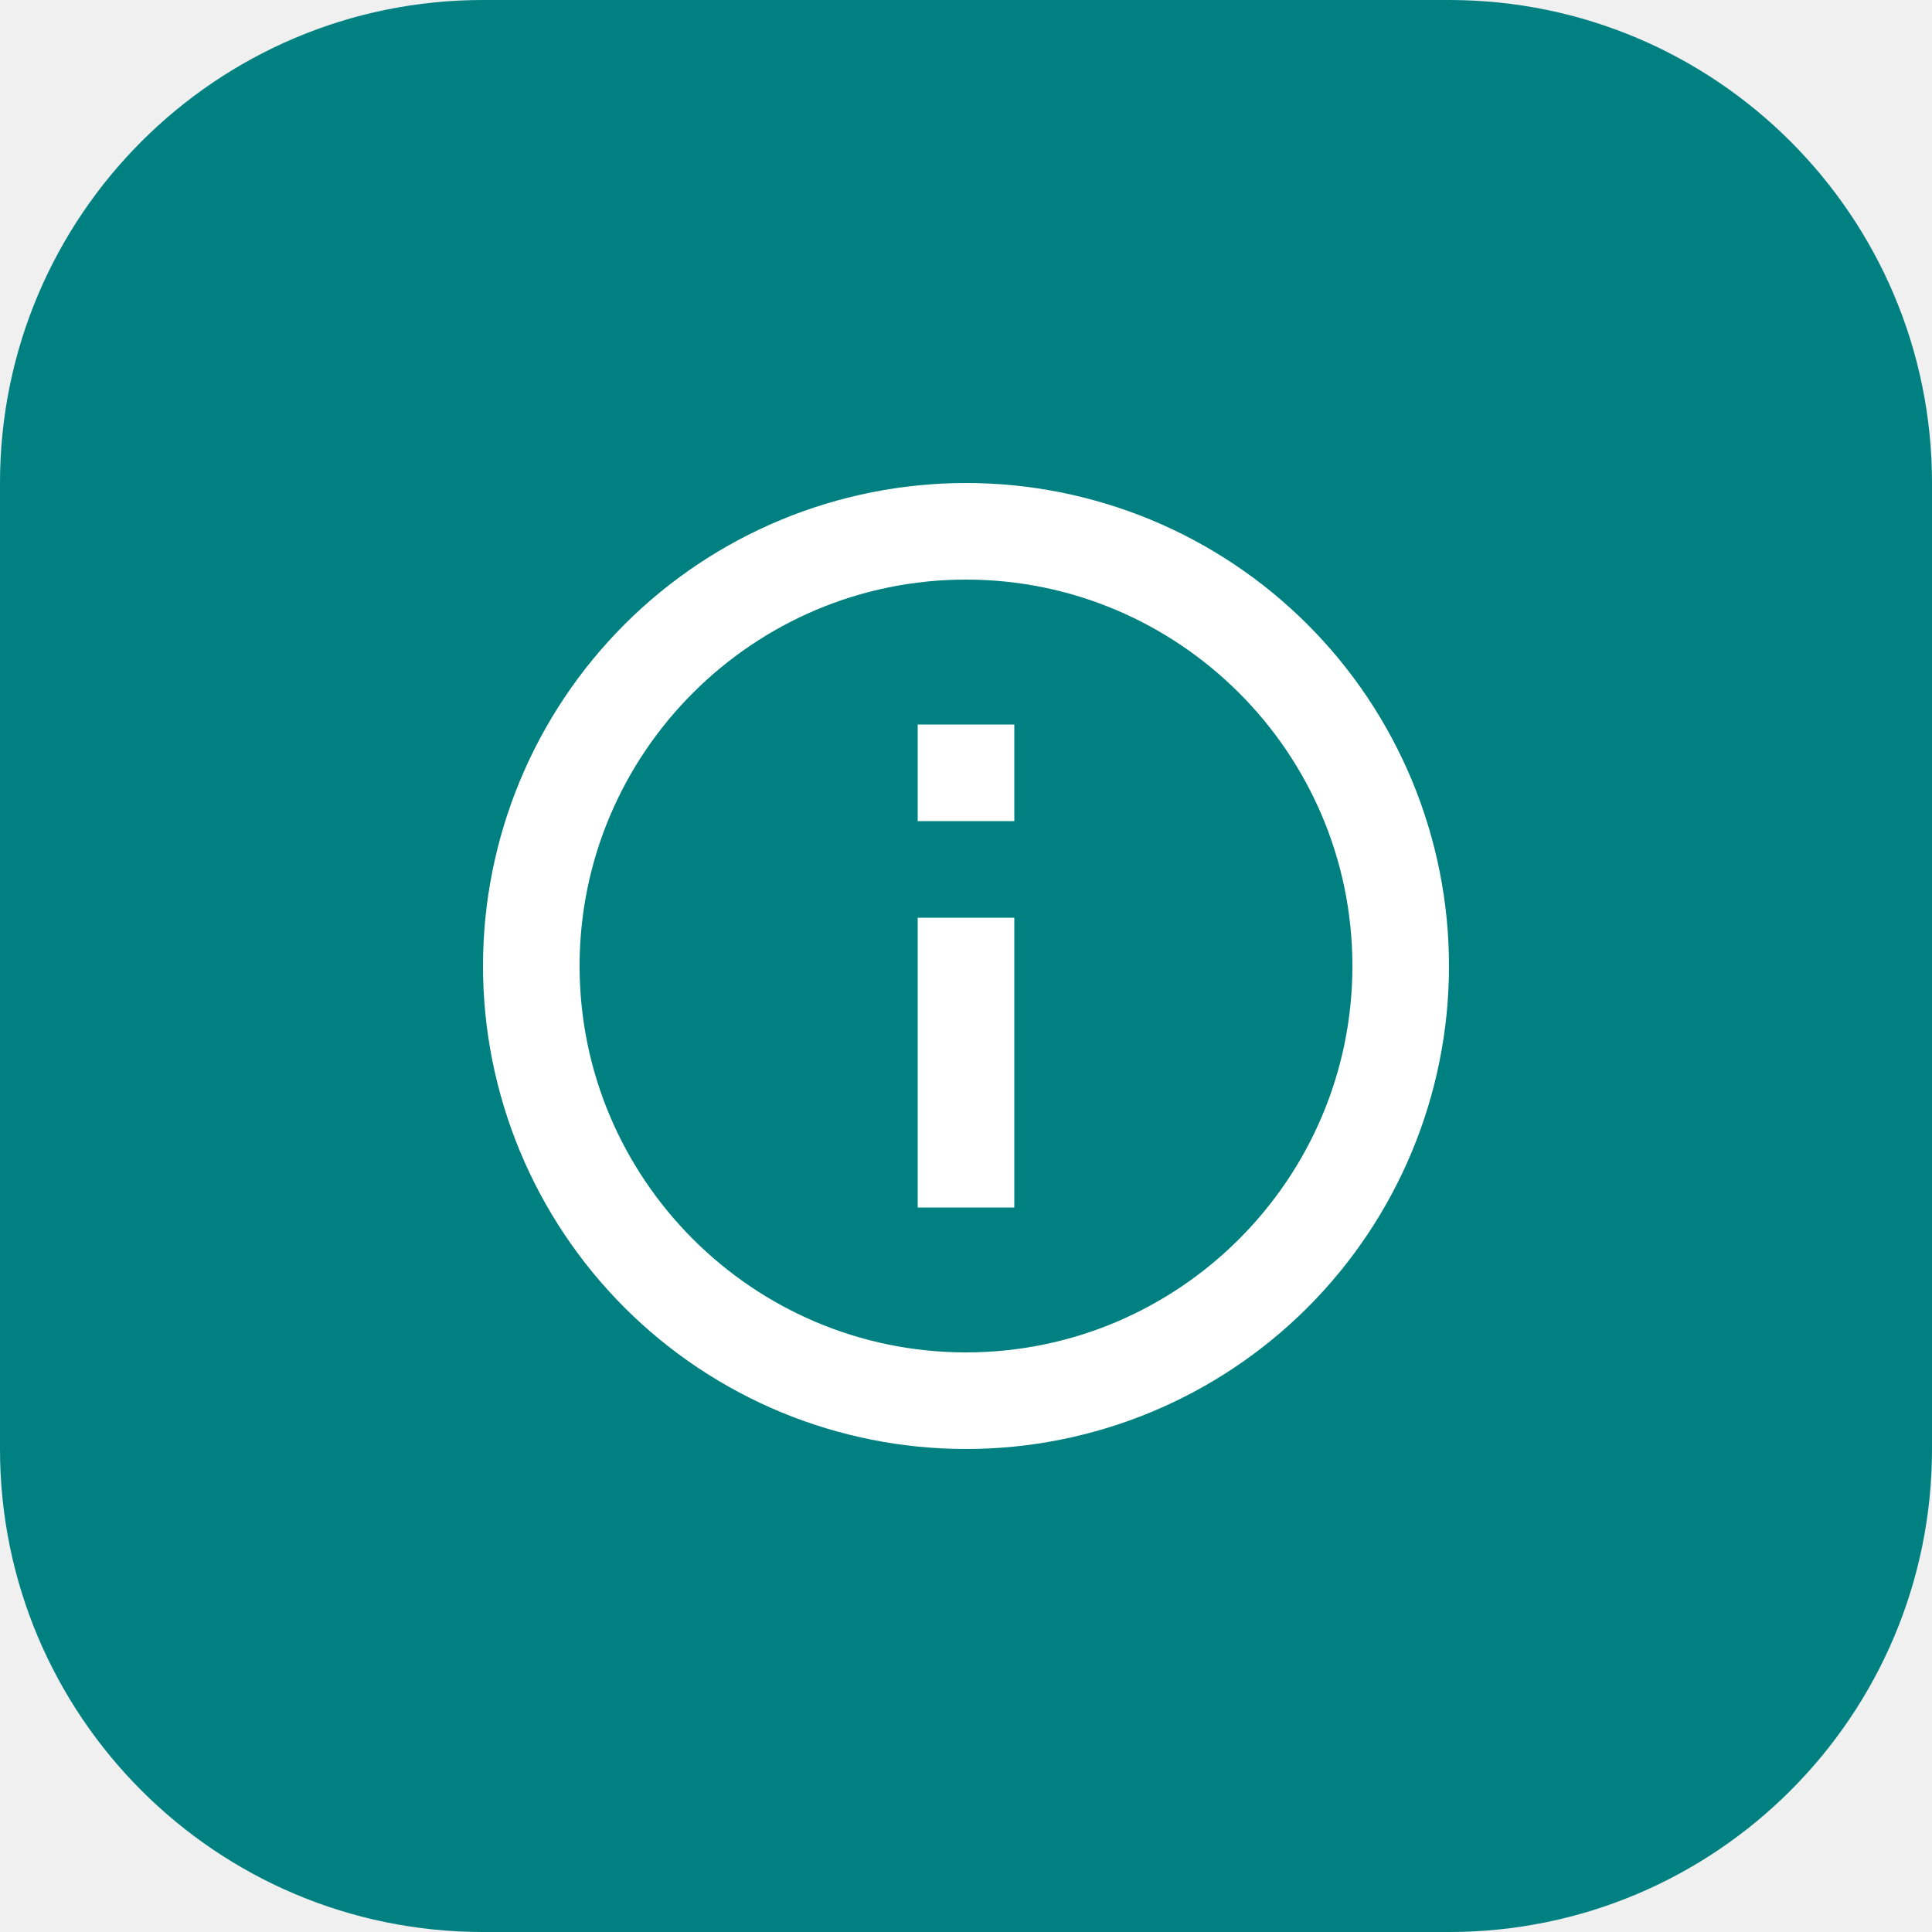
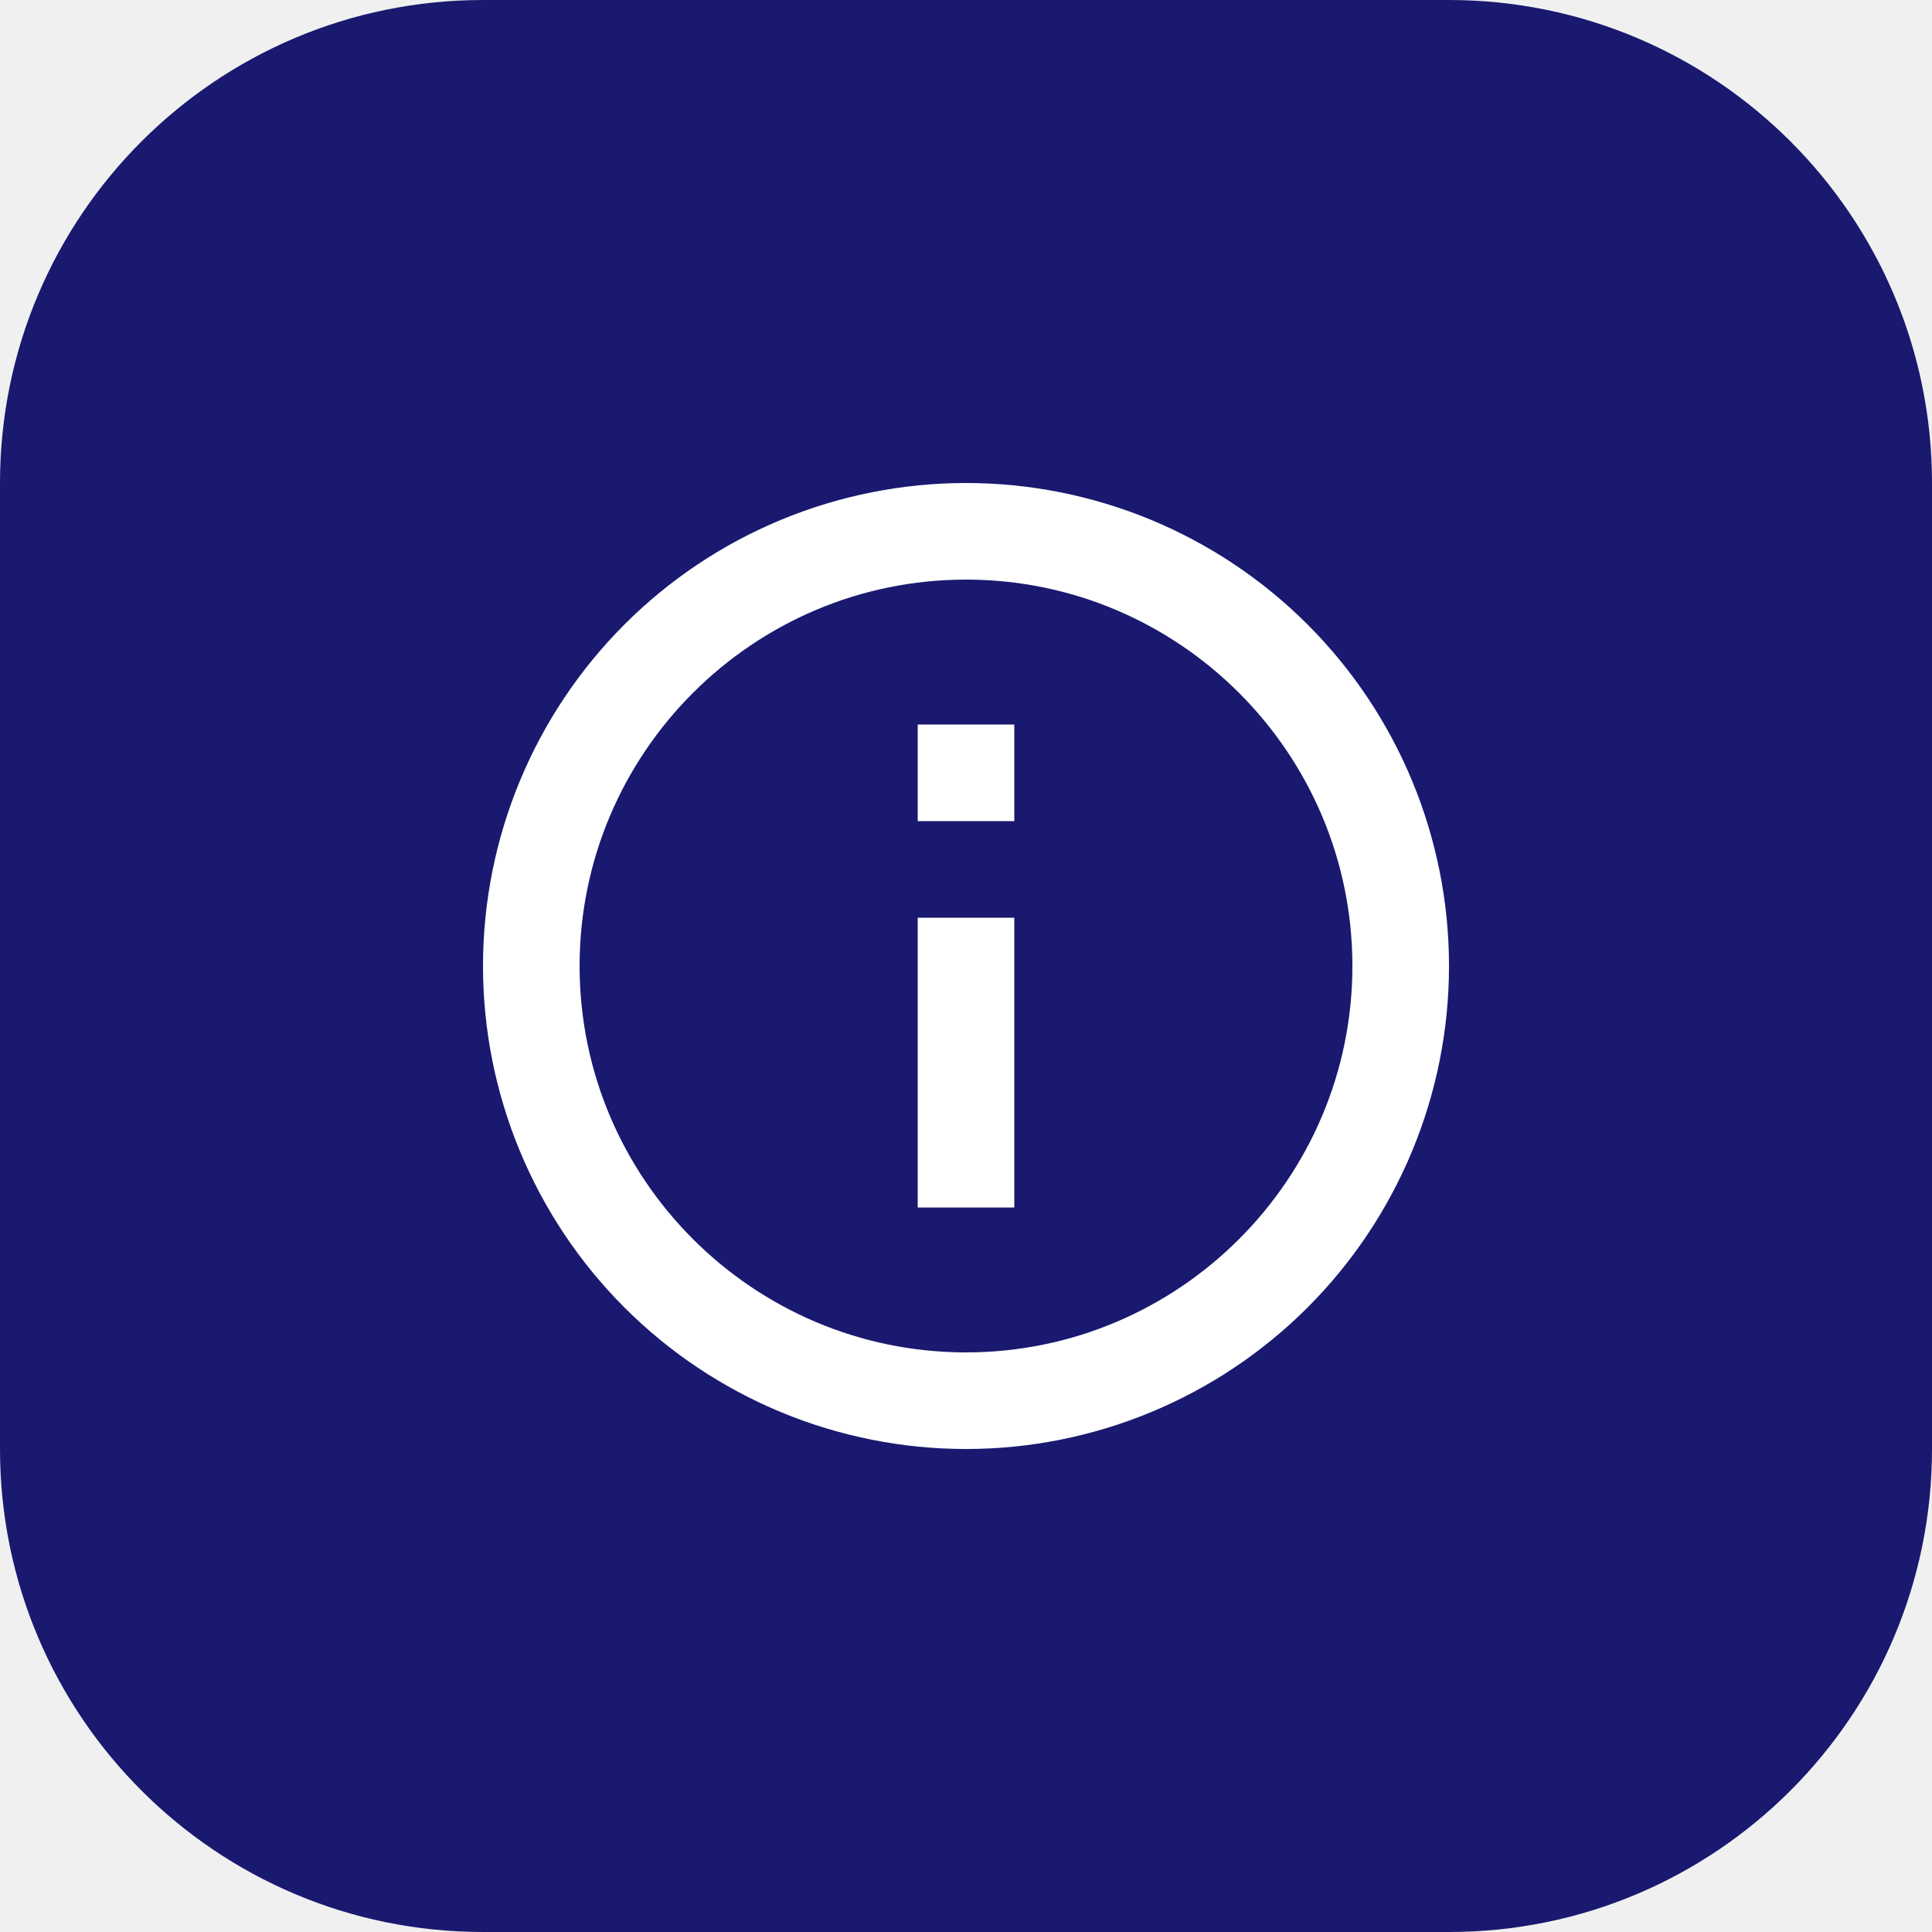
<svg xmlns="http://www.w3.org/2000/svg" width="40" height="40" viewBox="0 0 40 40" fill="none">
-   <rect width="40" height="40" rx="10" fill="#008080" />
+   <rect width="40" height="40" rx="10" fill="#191970" />
  <path d="M19 17H21V15H19M20 28C15.59 28 12 24.41 12 20C12 15.59 15.59 12 20 12C24.41 12 28 15.59 28 20C28 24.41 24.41 28 20 28ZM20 10C18.687 10 17.386 10.259 16.173 10.761C14.96 11.264 13.857 12 12.929 12.929C11.054 14.804 10 17.348 10 20C10 22.652 11.054 25.196 12.929 27.071C13.857 28 14.96 28.736 16.173 29.239C17.386 29.741 18.687 30 20 30C22.652 30 25.196 28.946 27.071 27.071C28.946 25.196 30 22.652 30 20C30 18.687 29.741 17.386 29.239 16.173C28.736 14.96 28 13.857 27.071 12.929C26.142 12 25.04 11.264 23.827 10.761C22.614 10.259 21.313 10 20 10ZM19 25H21V19H19V25Z" fill="white" />
</svg>
